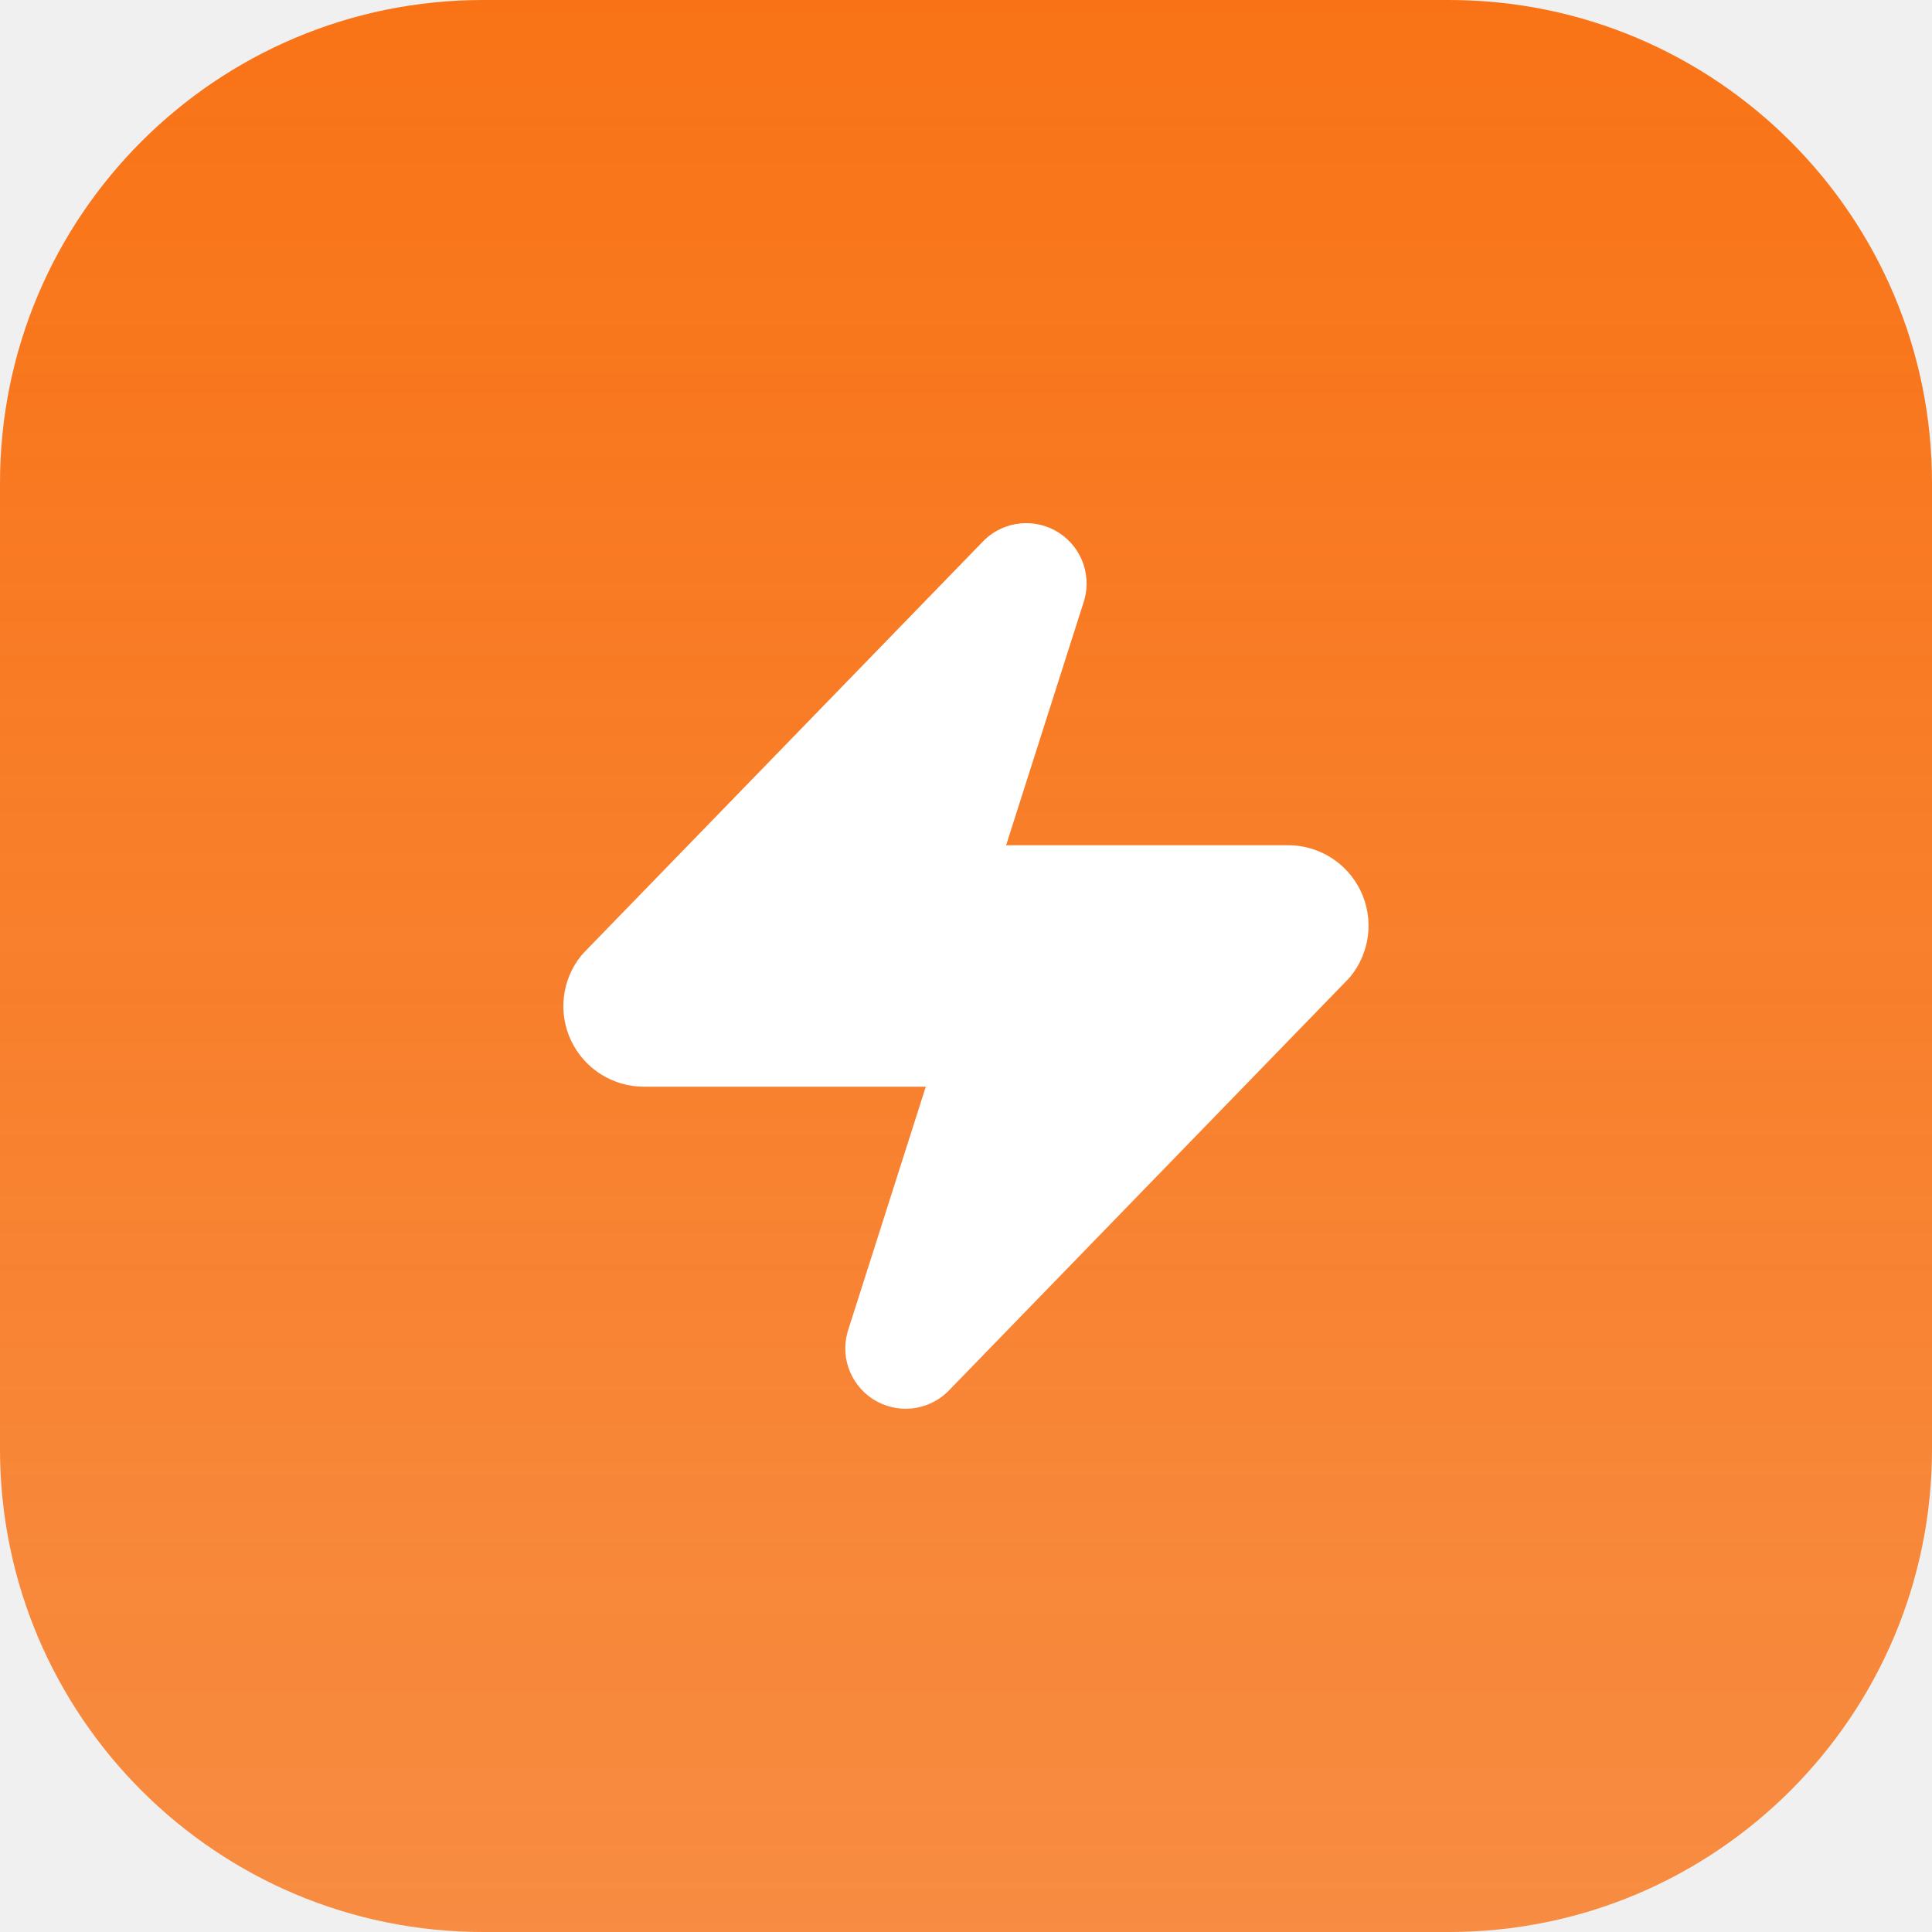
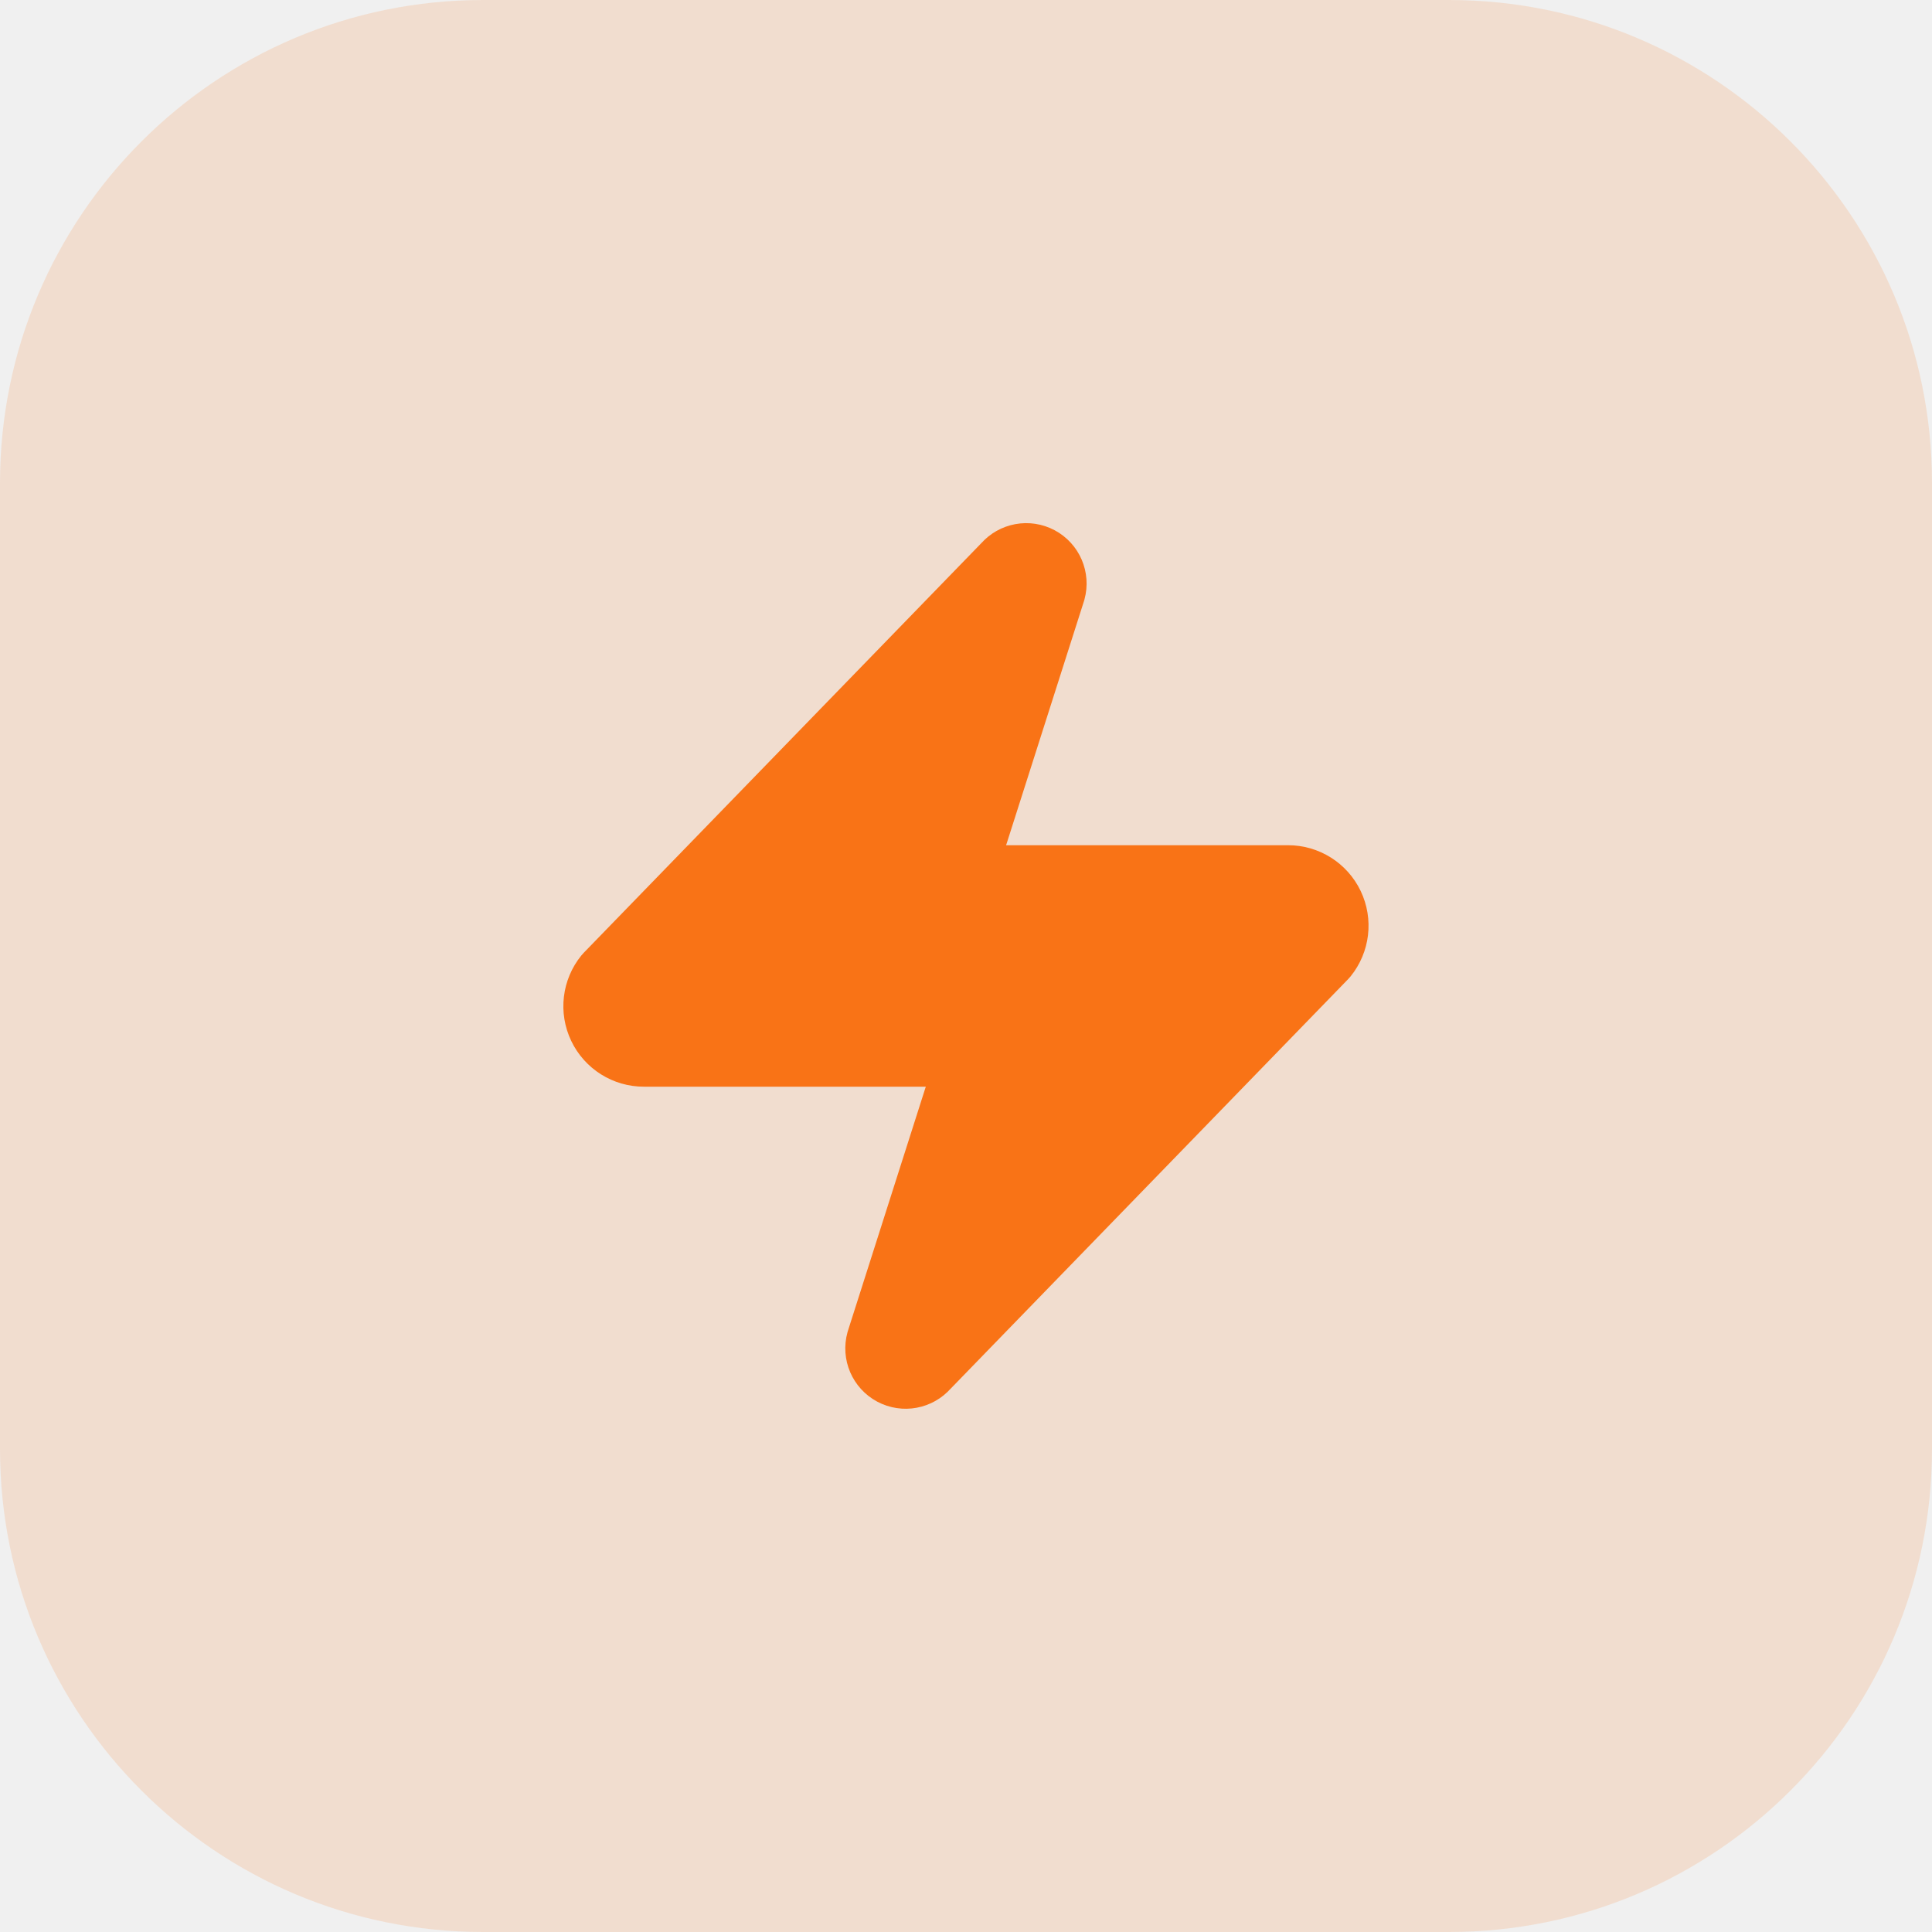
<svg xmlns="http://www.w3.org/2000/svg" width="32" height="32" viewBox="0 0 32 32">
-   <defs>
-     <linearGradient id="grad" x1="0%" y1="0%" x2="0%" y2="100%">
-       <stop offset="0%" stop-color="#F97316" />
-       <stop offset="100%" stop-color="#F97316" stop-opacity="0.8" />
-     </linearGradient>
-   </defs>
-   <rect width="32" height="32" rx="8" fill="url(#grad)" />
+   <rect width="32" height="32" rx="8" fill="#F97316" fill-opacity="0.15" />
  <g transform="translate(8, 8) scale(0.6666)">
-     <path fill="#ffffff" stroke="#ffffff" stroke-width="2" stroke-linecap="round" stroke-linejoin="round" d="M4 14a1 1 0 0 1-.78-1.63l9.9-10.2a.5.5 0 0 1 .86.46l-1.92 6.02A1 1 0 0 0 13 10h7a1 1 0 0 1 .78 1.63l-9.9 10.2a.5.5 0 0 1-.86-.46l1.92-6.02A1 1 0 0 0 11 14z" />
+     <path fill="#F97316" stroke="#F97316" stroke-width="2" stroke-linecap="round" stroke-linejoin="round" d="M4 14a1 1 0 0 1-.78-1.63l9.9-10.2a.5.5 0 0 1 .86.46l-1.92 6.02A1 1 0 0 0 13 10h7a1 1 0 0 1 .78 1.63l-9.9 10.2a.5.5 0 0 1-.86-.46l1.92-6.02A1 1 0 0 0 11 14z" />
  </g>
</svg>
